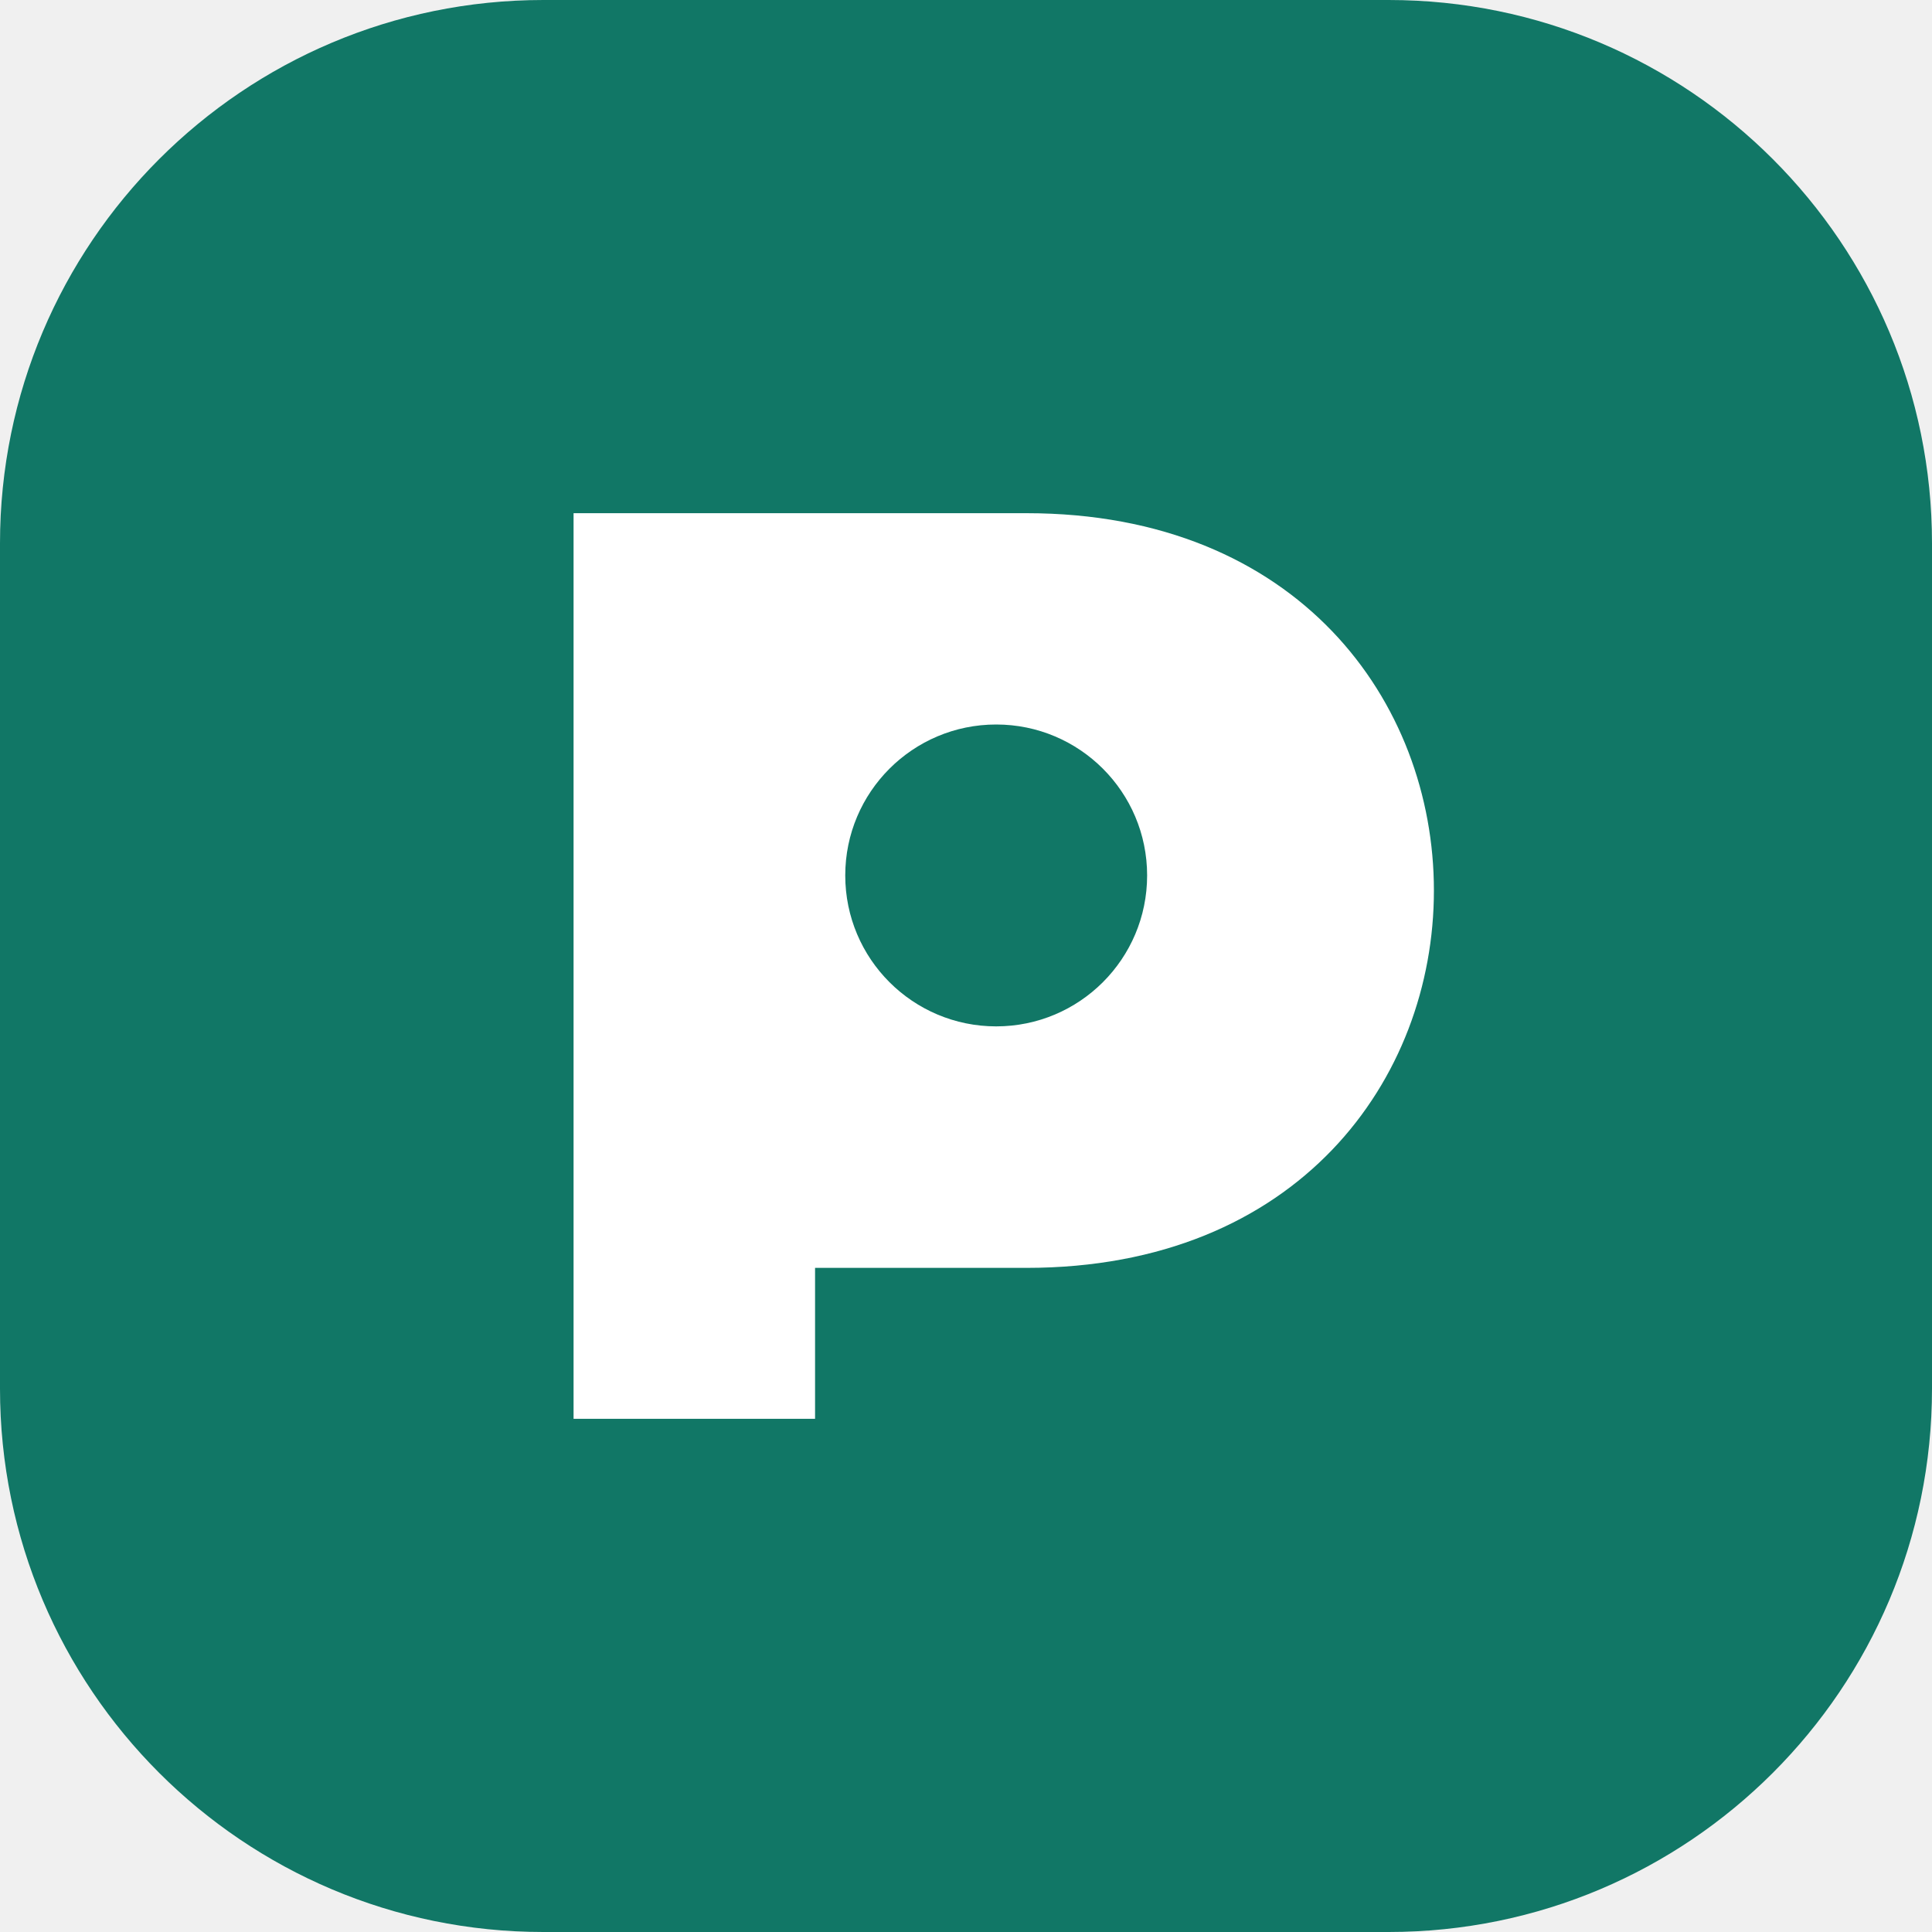
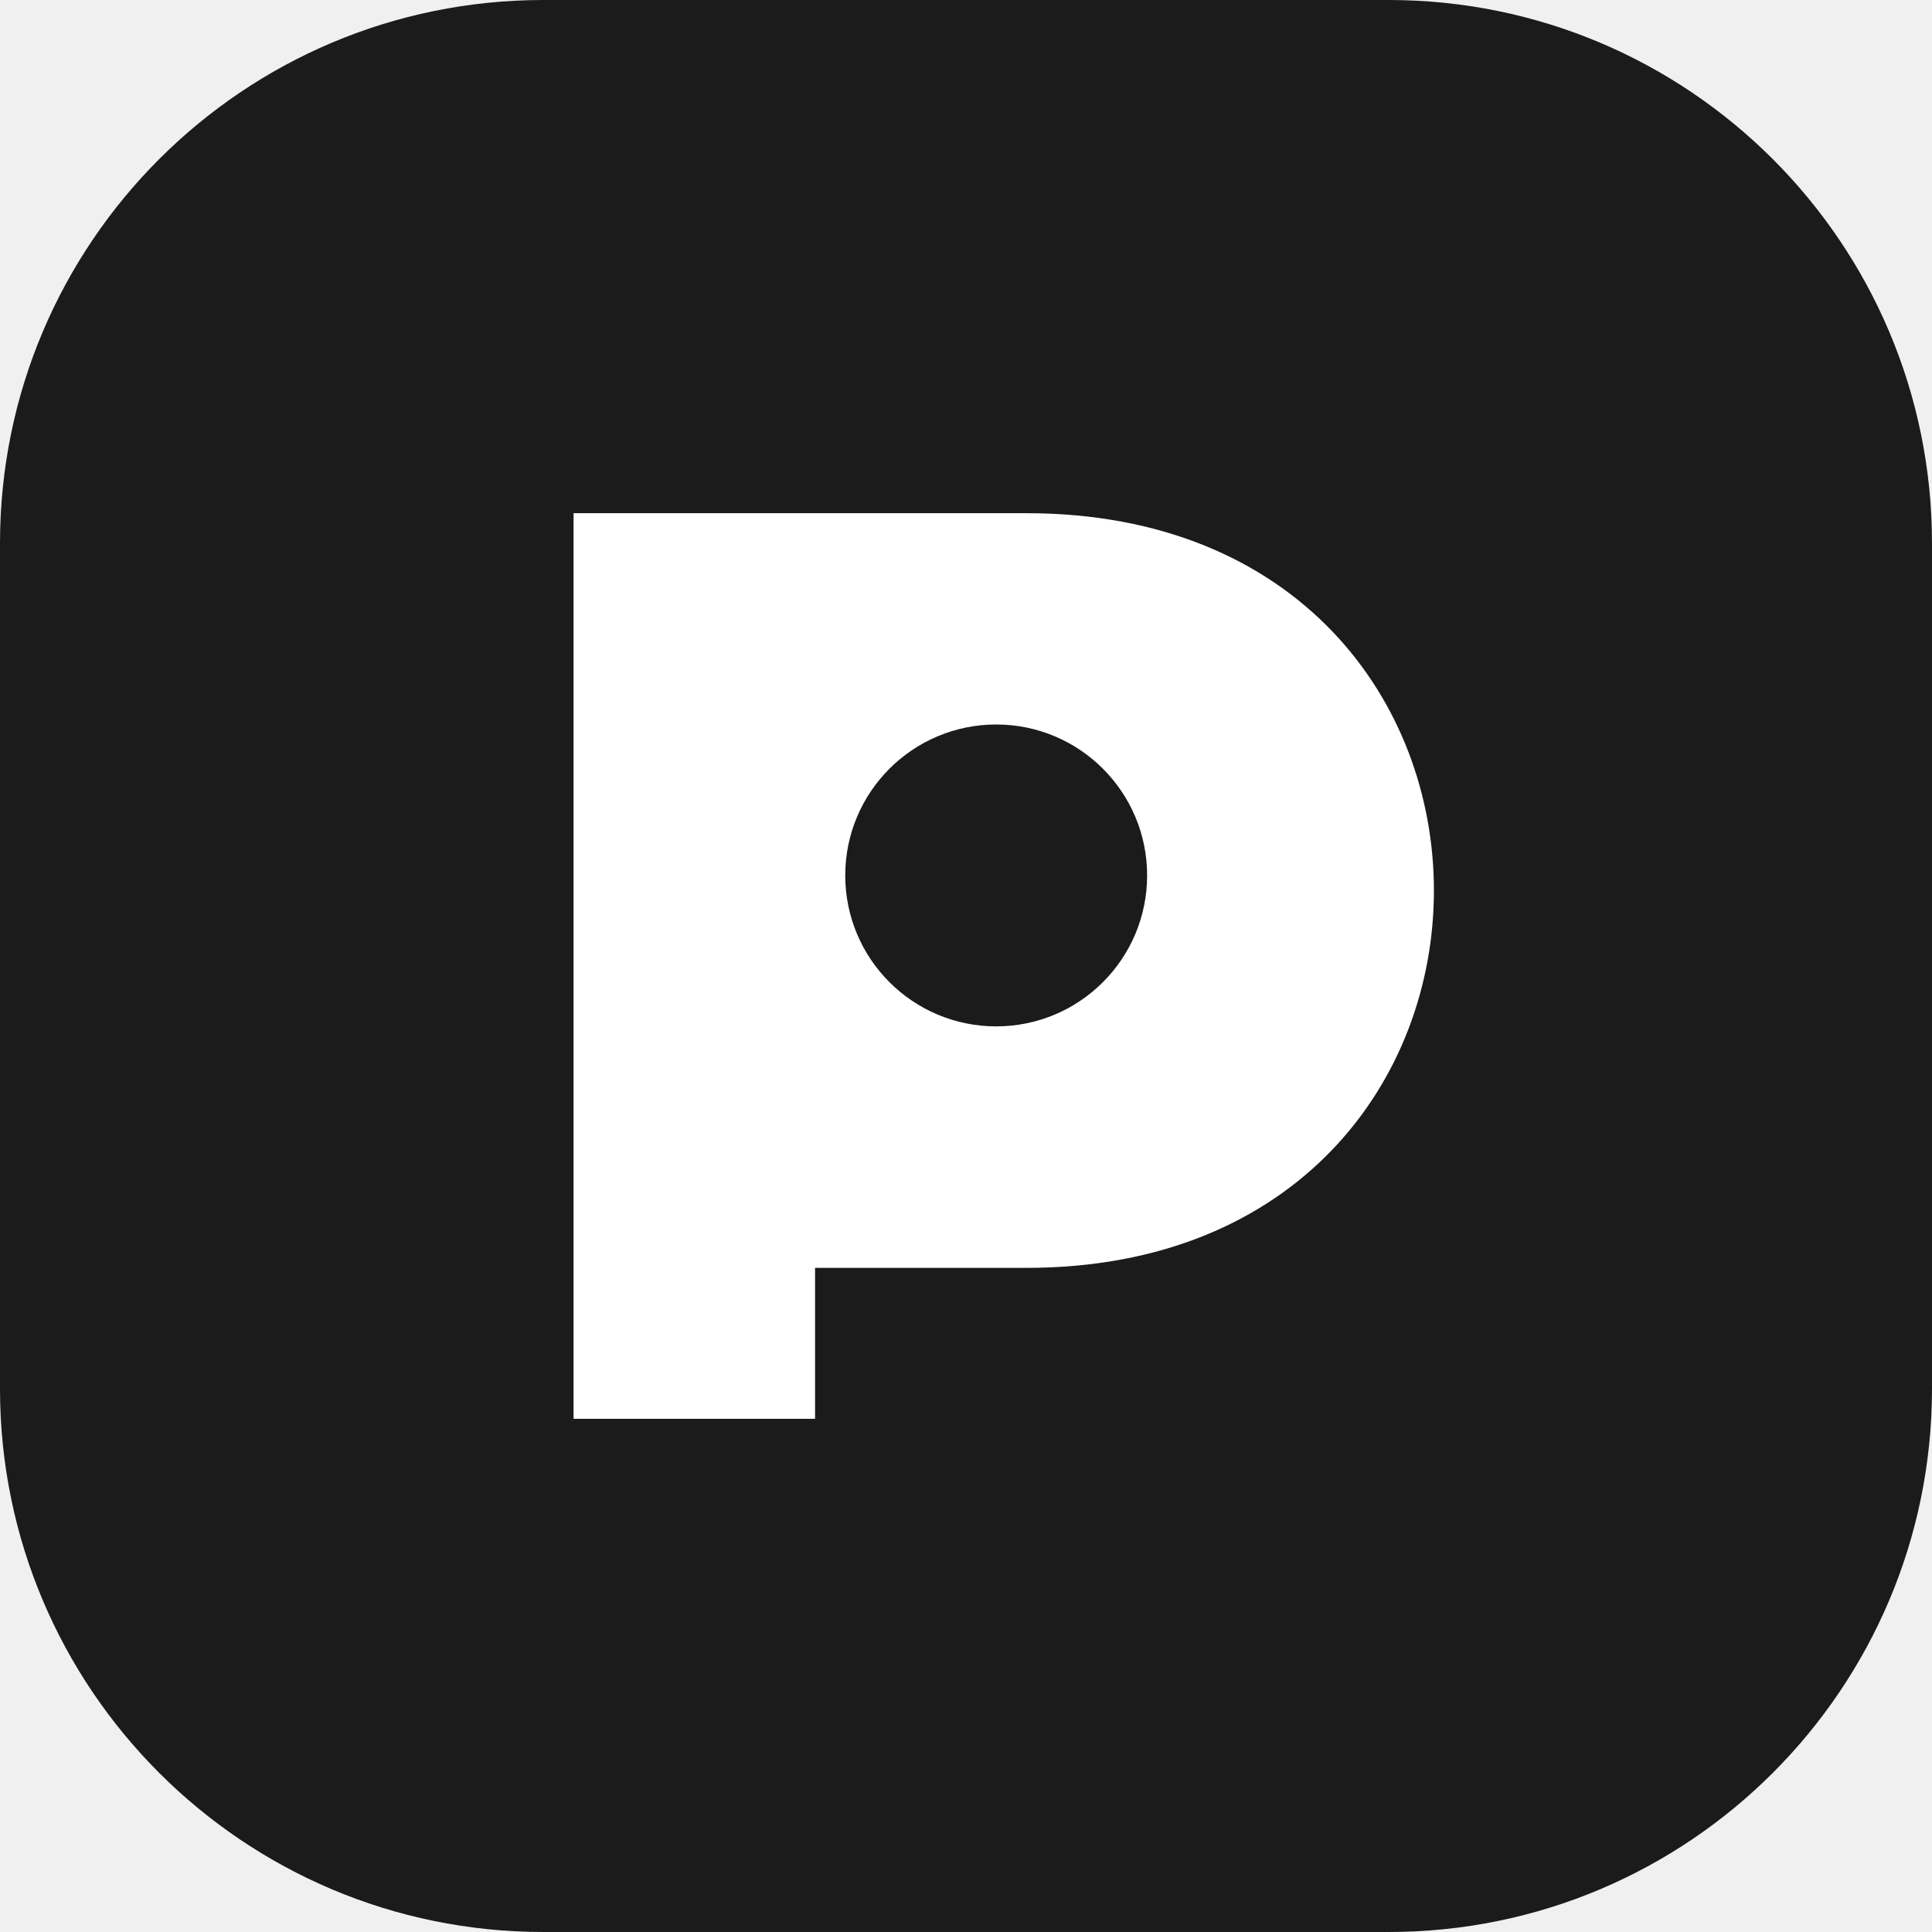
<svg xmlns="http://www.w3.org/2000/svg" width="64" height="64" viewBox="0 0 64 64">
-   <rect width="64" height="64" rx="18" fill="#117766" />
+   <rect width="64" height="64" rx="18" fill="#1b1b1b" />
  <path d="M19 47V17h15c18 0 18 25 0 25h-7v5z" fill="white" />
-   <circle cx="33" cy="29" r="5" fill="#117766" />
+   <circle cx="33" cy="29" r="5" fill="#1b1b1b" />
</svg>
